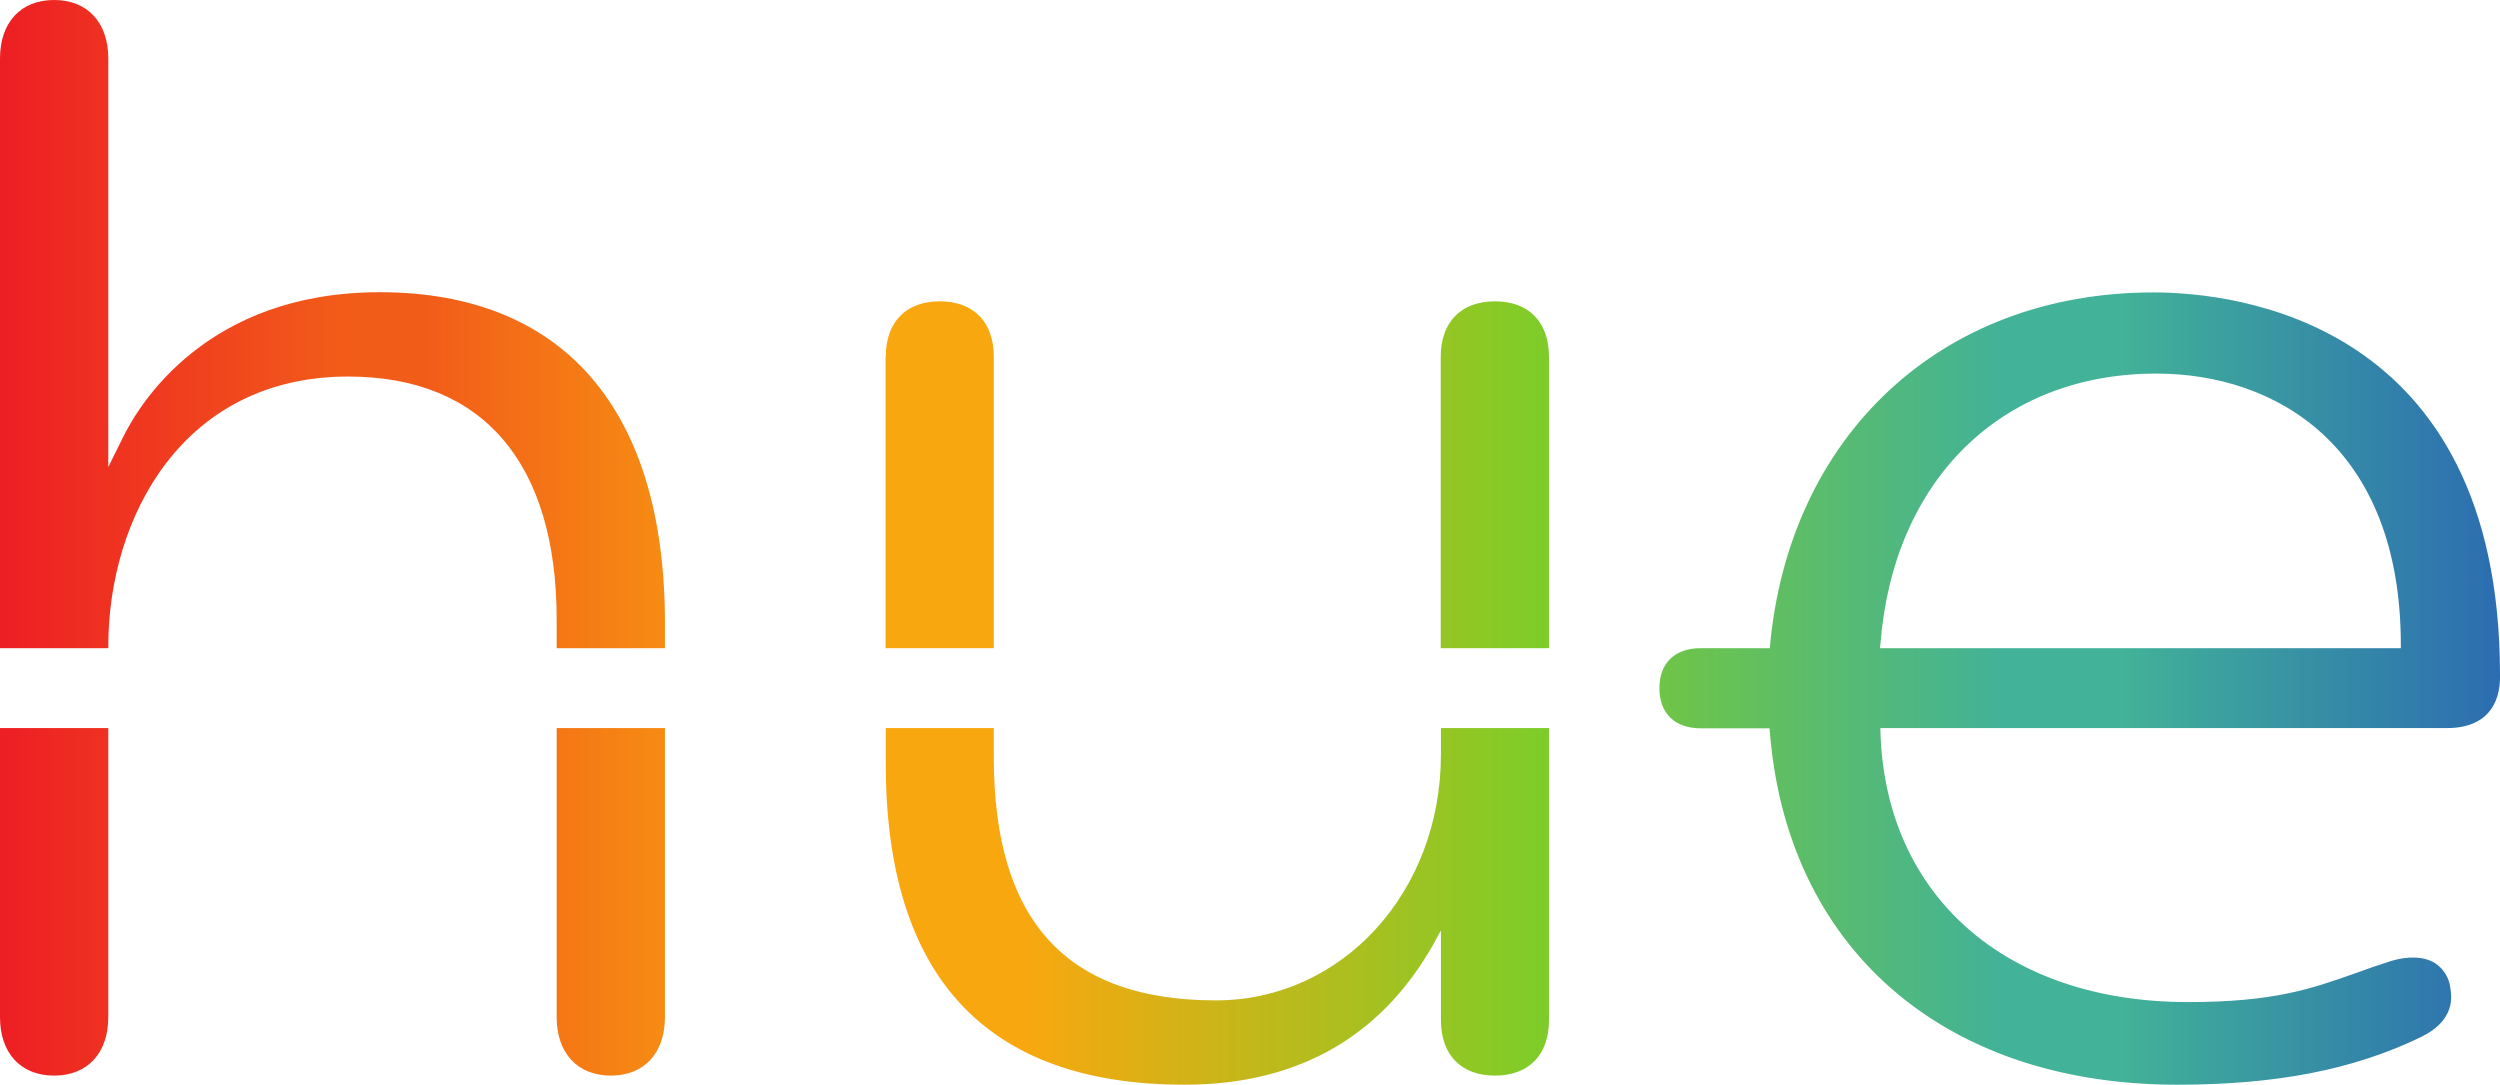
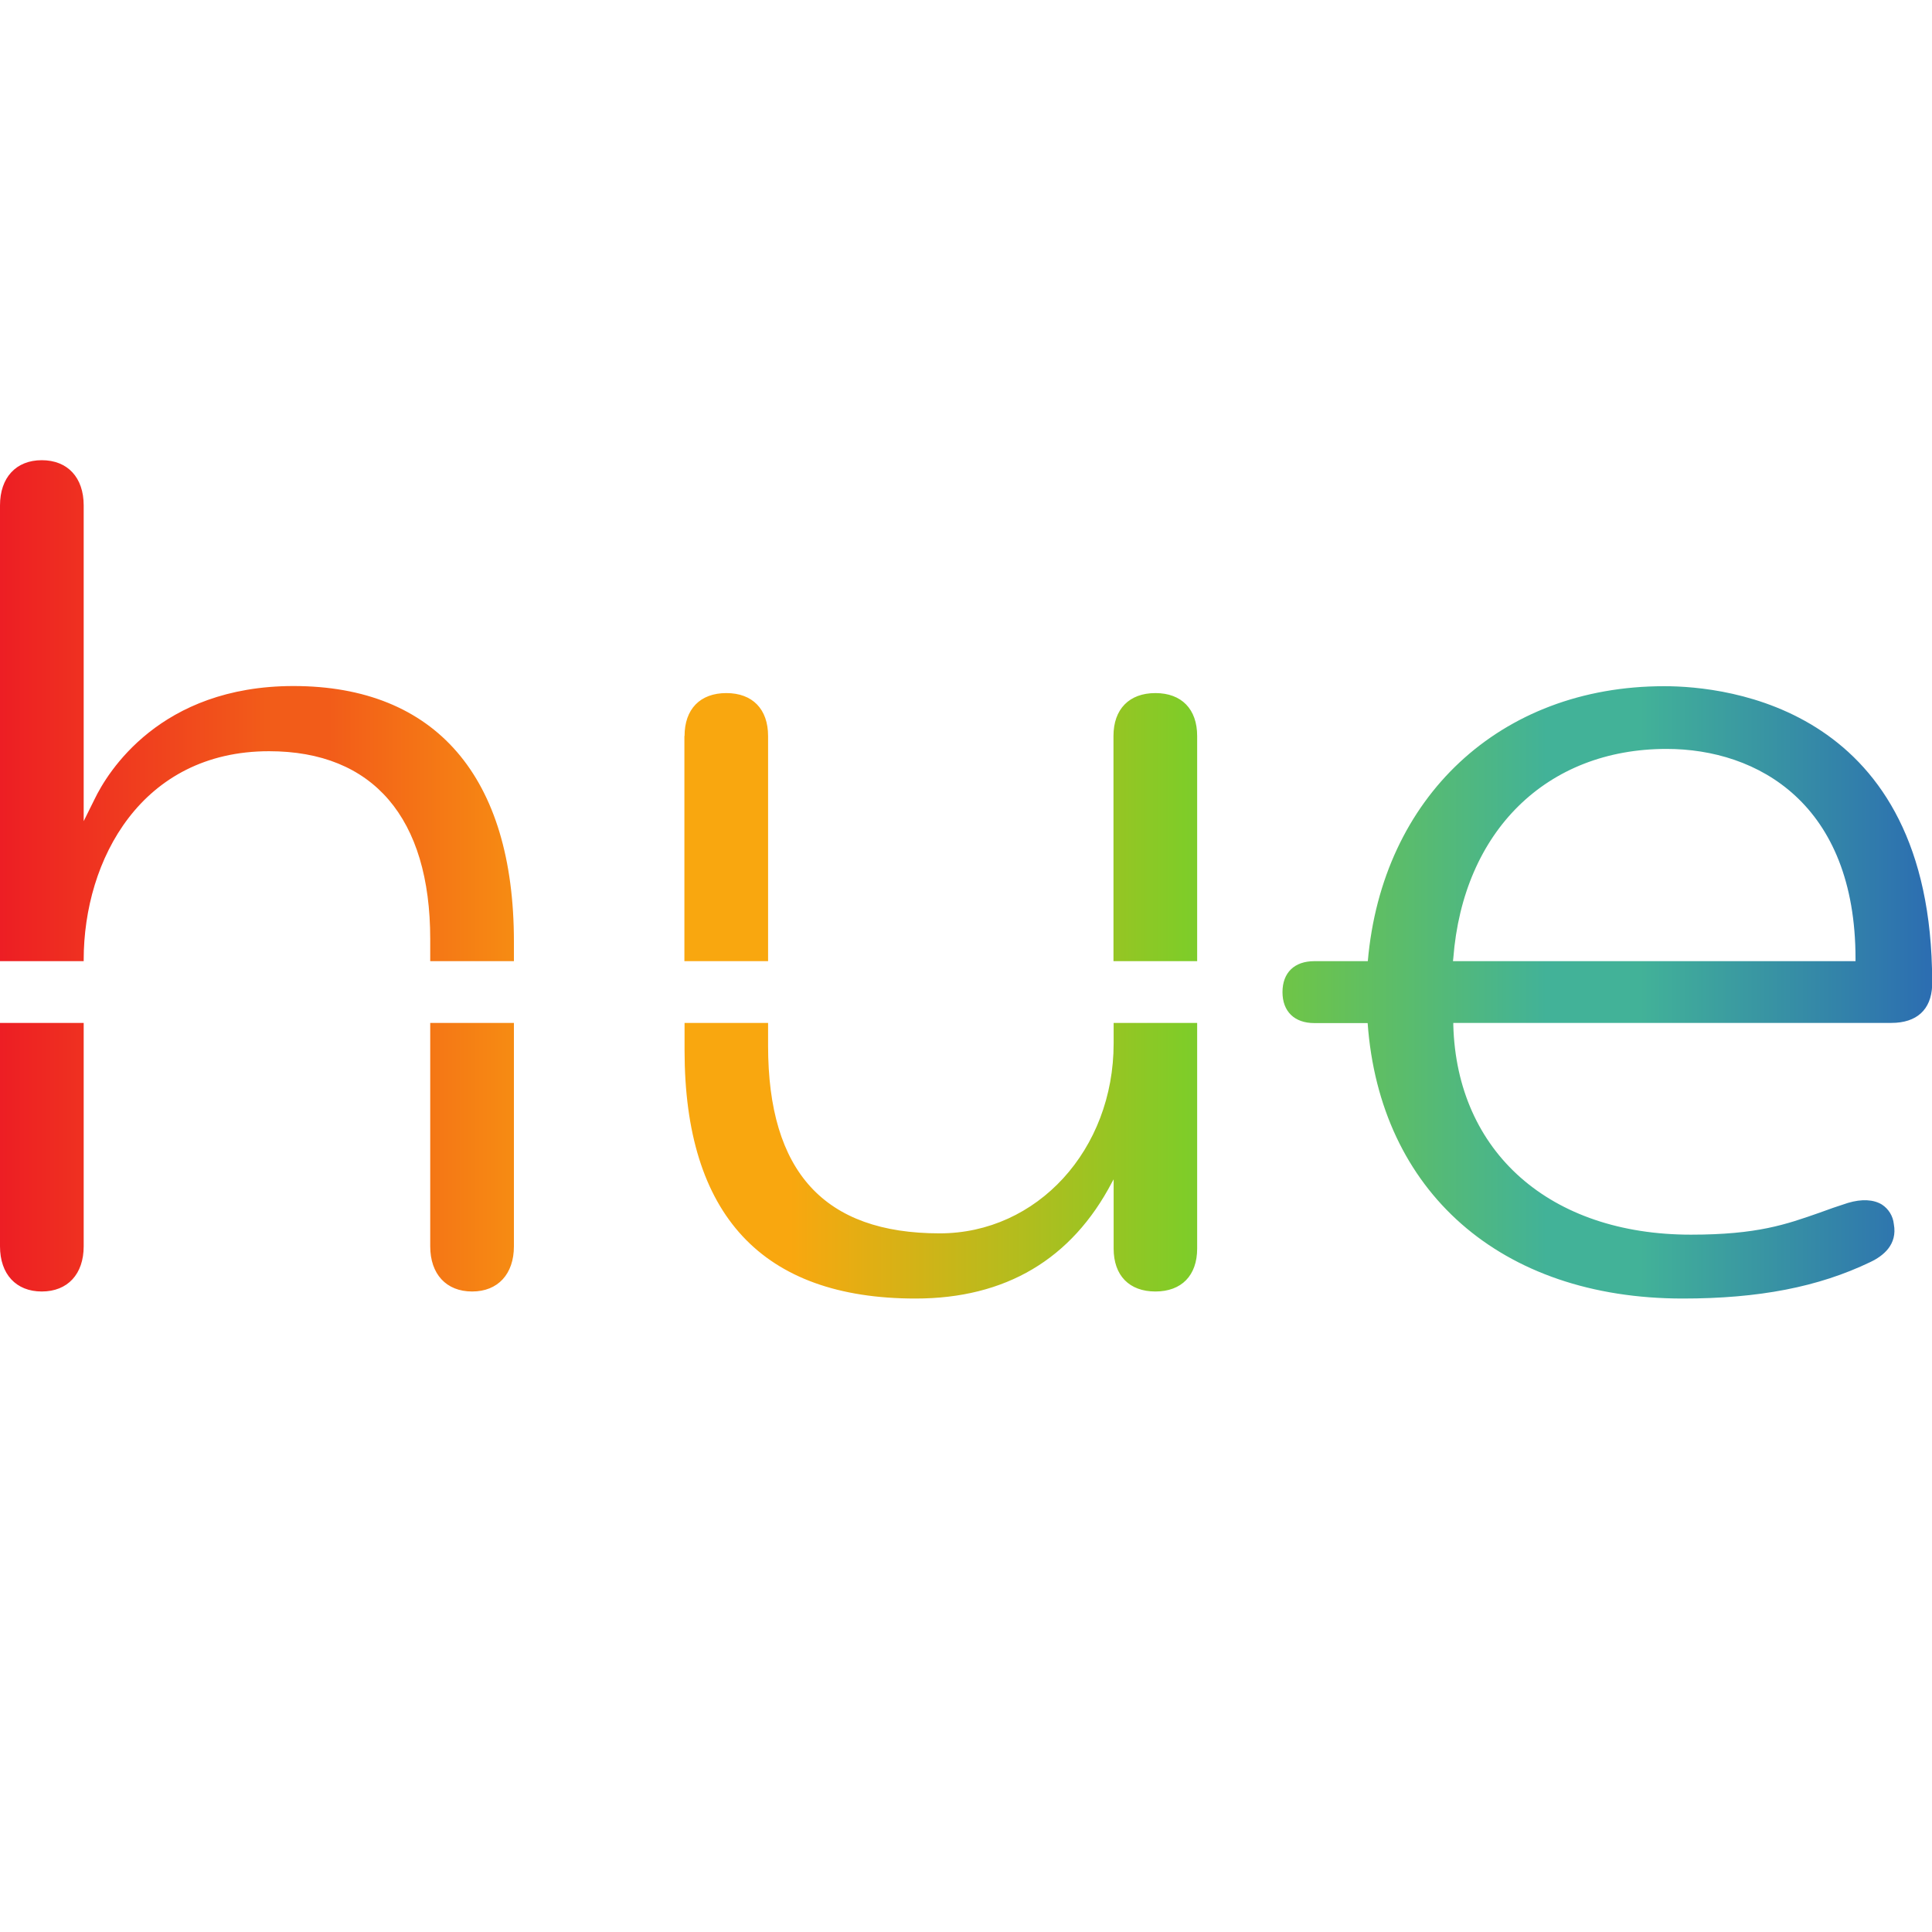
- <svg xmlns="http://www.w3.org/2000/svg" viewBox="0 0 11.798 5.119">
+ <svg xmlns="http://www.w3.org/2000/svg" width="44.588" height="44.588" viewBox="0 0 11.797 11.797">
  <defs>
-     <linearGradient id="a" x2="1" gradientTransform="translate(0 2.87) scale(11.797)" gradientUnits="userSpaceOnUse">
-       <stop stop-color="#ed1c24" offset="0" />
-       <stop stop-color="#f25c19" offset=".141" />
-       <stop stop-color="#f25c19" offset=".173" />
-       <stop stop-color="#f9a70f" offset=".323" />
-       <stop stop-color="#f9a70f" offset=".369" />
-       <stop stop-color="#f9a70f" offset=".41" />
-       <stop stop-color="#80cc28" offset=".612" />
-       <stop stop-color="#42b298" offset=".798" />
-       <stop stop-color="#42b298" offset=".82" />
-       <stop stop-color="#42b298" offset=".846" />
-       <stop stop-color="#2b6bb2" offset="1" />
+     <linearGradient x1="0" y1="0" x2="1" y2="0" gradientUnits="userSpaceOnUse" gradientTransform="translate(74.37 100.256) scale(11.79738)" spreadMethod="pad" id="a">
+       <stop offset="0" stop-color="#ed1c24" />
+       <stop offset=".141" stop-color="#f25c19" />
+       <stop offset=".173" stop-color="#f25c19" />
+       <stop offset=".323" stop-color="#f9a70f" />
+       <stop offset=".369" stop-color="#f9a70f" />
+       <stop offset=".41" stop-color="#f9a70f" />
+       <stop offset=".612" stop-color="#80cc28" />
+       <stop offset=".798" stop-color="#42b298" />
+       <stop offset=".82" stop-color="#42b298" />
+       <stop offset=".846" stop-color="#42b298" />
+       <stop offset="1" stop-color="#2b6bb2" />
    </linearGradient>
  </defs>
-   <path d="M0 .277v2.782h.511v-.008c0-.613.354-1.274 1.132-1.274.635 0 .984.407.984 1.147v.135h.511v-.12c0-1.006-.478-1.56-1.346-1.56-.816 0-1.136.528-1.214.69l-.067.135V.276C.511.106.413 0 .255 0 .098 0 0 .106 0 .276m8.352 2.783h-.327c-.121 0-.194.07-.194.189 0 .118.073.189.194.189h.326c.074 1.027.811 1.682 1.924 1.682.464 0 .828-.07 1.146-.223.078-.037.166-.106.143-.231a.162.162 0 0 0-.073-.12c-.051-.031-.123-.035-.207-.01-.063.02-.12.04-.174.06-.203.071-.378.134-.785.134-.86 0-1.43-.503-1.451-1.28v-.013h2.675c.154 0 .243-.08.249-.228V3.18c-.003-1.67-1.253-1.8-1.636-1.8-1.005 0-1.723.68-1.81 1.679m.522-.018c.06-.776.57-1.278 1.302-1.278.558 0 1.154.336 1.154 1.281v.015H8.872zM6.799 1.684v1.375h.511V1.684c0-.164-.095-.262-.255-.262s-.256.098-.256.262m-2.62 0v1.375h.511V1.684c0-.164-.095-.262-.255-.262s-.255.098-.255.262M6.8 3.436v.125c0 .65-.467 1.16-1.062 1.16-.705 0-1.048-.375-1.048-1.146v-.139h-.51v.167c0 1.006.474 1.516 1.41 1.516.55 0 .954-.24 1.2-.71l.01-.018v.423c0 .164.095.262.255.262s.255-.098.255-.262V3.436zm-4.173 0V4.8c0 .17.098.276.256.276.157 0 .255-.106.255-.276V3.436zM0 3.436V4.8c0 .17.098.276.255.276.158 0 .256-.106.256-.276V3.436z" fill="url(#a)" />
+   <path d="M74.37 97.663v2.782h.511v-.008c0-.613.354-1.274 1.132-1.274.635 0 .984.407.984 1.147v.135h.511v-.12c0-1.006-.478-1.56-1.346-1.56-.816 0-1.136.528-1.214.69l-.067.135v-1.928c0-.17-.098-.276-.256-.276-.157 0-.255.106-.255.276m8.352 2.783h-.327c-.121 0-.194.07-.194.189 0 .118.073.189.194.189h.326c.074 1.027.811 1.682 1.924 1.682.464 0 .828-.07 1.146-.223.078-.037.166-.106.143-.231a.162.162 0 0 0-.073-.12c-.051-.031-.123-.035-.207-.01-.063.02-.12.04-.174.06-.203.071-.378.134-.785.134-.86 0-1.43-.503-1.451-1.28v-.013h2.675c.154 0 .243-.08.249-.228v-.028c-.003-1.67-1.253-1.8-1.636-1.8-1.005 0-1.723.68-1.81 1.679m.522-.018c.06-.776.57-1.278 1.302-1.278.558 0 1.154.336 1.154 1.281v.015h-2.458zm-2.075-1.357v1.375h.511V99.07c0-.164-.095-.262-.255-.262s-.256.098-.256.262m-2.62 0v1.375h.511V99.07c0-.164-.095-.262-.255-.262s-.255.098-.255.262m2.62 1.752v.125c0 .65-.467 1.16-1.062 1.16-.705 0-1.048-.375-1.048-1.146v-.139h-.51v.167c0 1.006.474 1.516 1.41 1.516.55 0 .954-.24 1.2-.71l.01-.018v.423c0 .164.095.262.255.262s.255-.098.255-.262v-1.378zm-4.173 0v1.364c0 .17.098.276.256.276.157 0 .255-.106.255-.276v-1.364zm-2.627 0v1.364c0 .17.098.276.255.276.158 0 .256-.106.256-.276v-1.364z" fill="url(#a)" transform="translate(-74.37 -94.576)" />
</svg>
